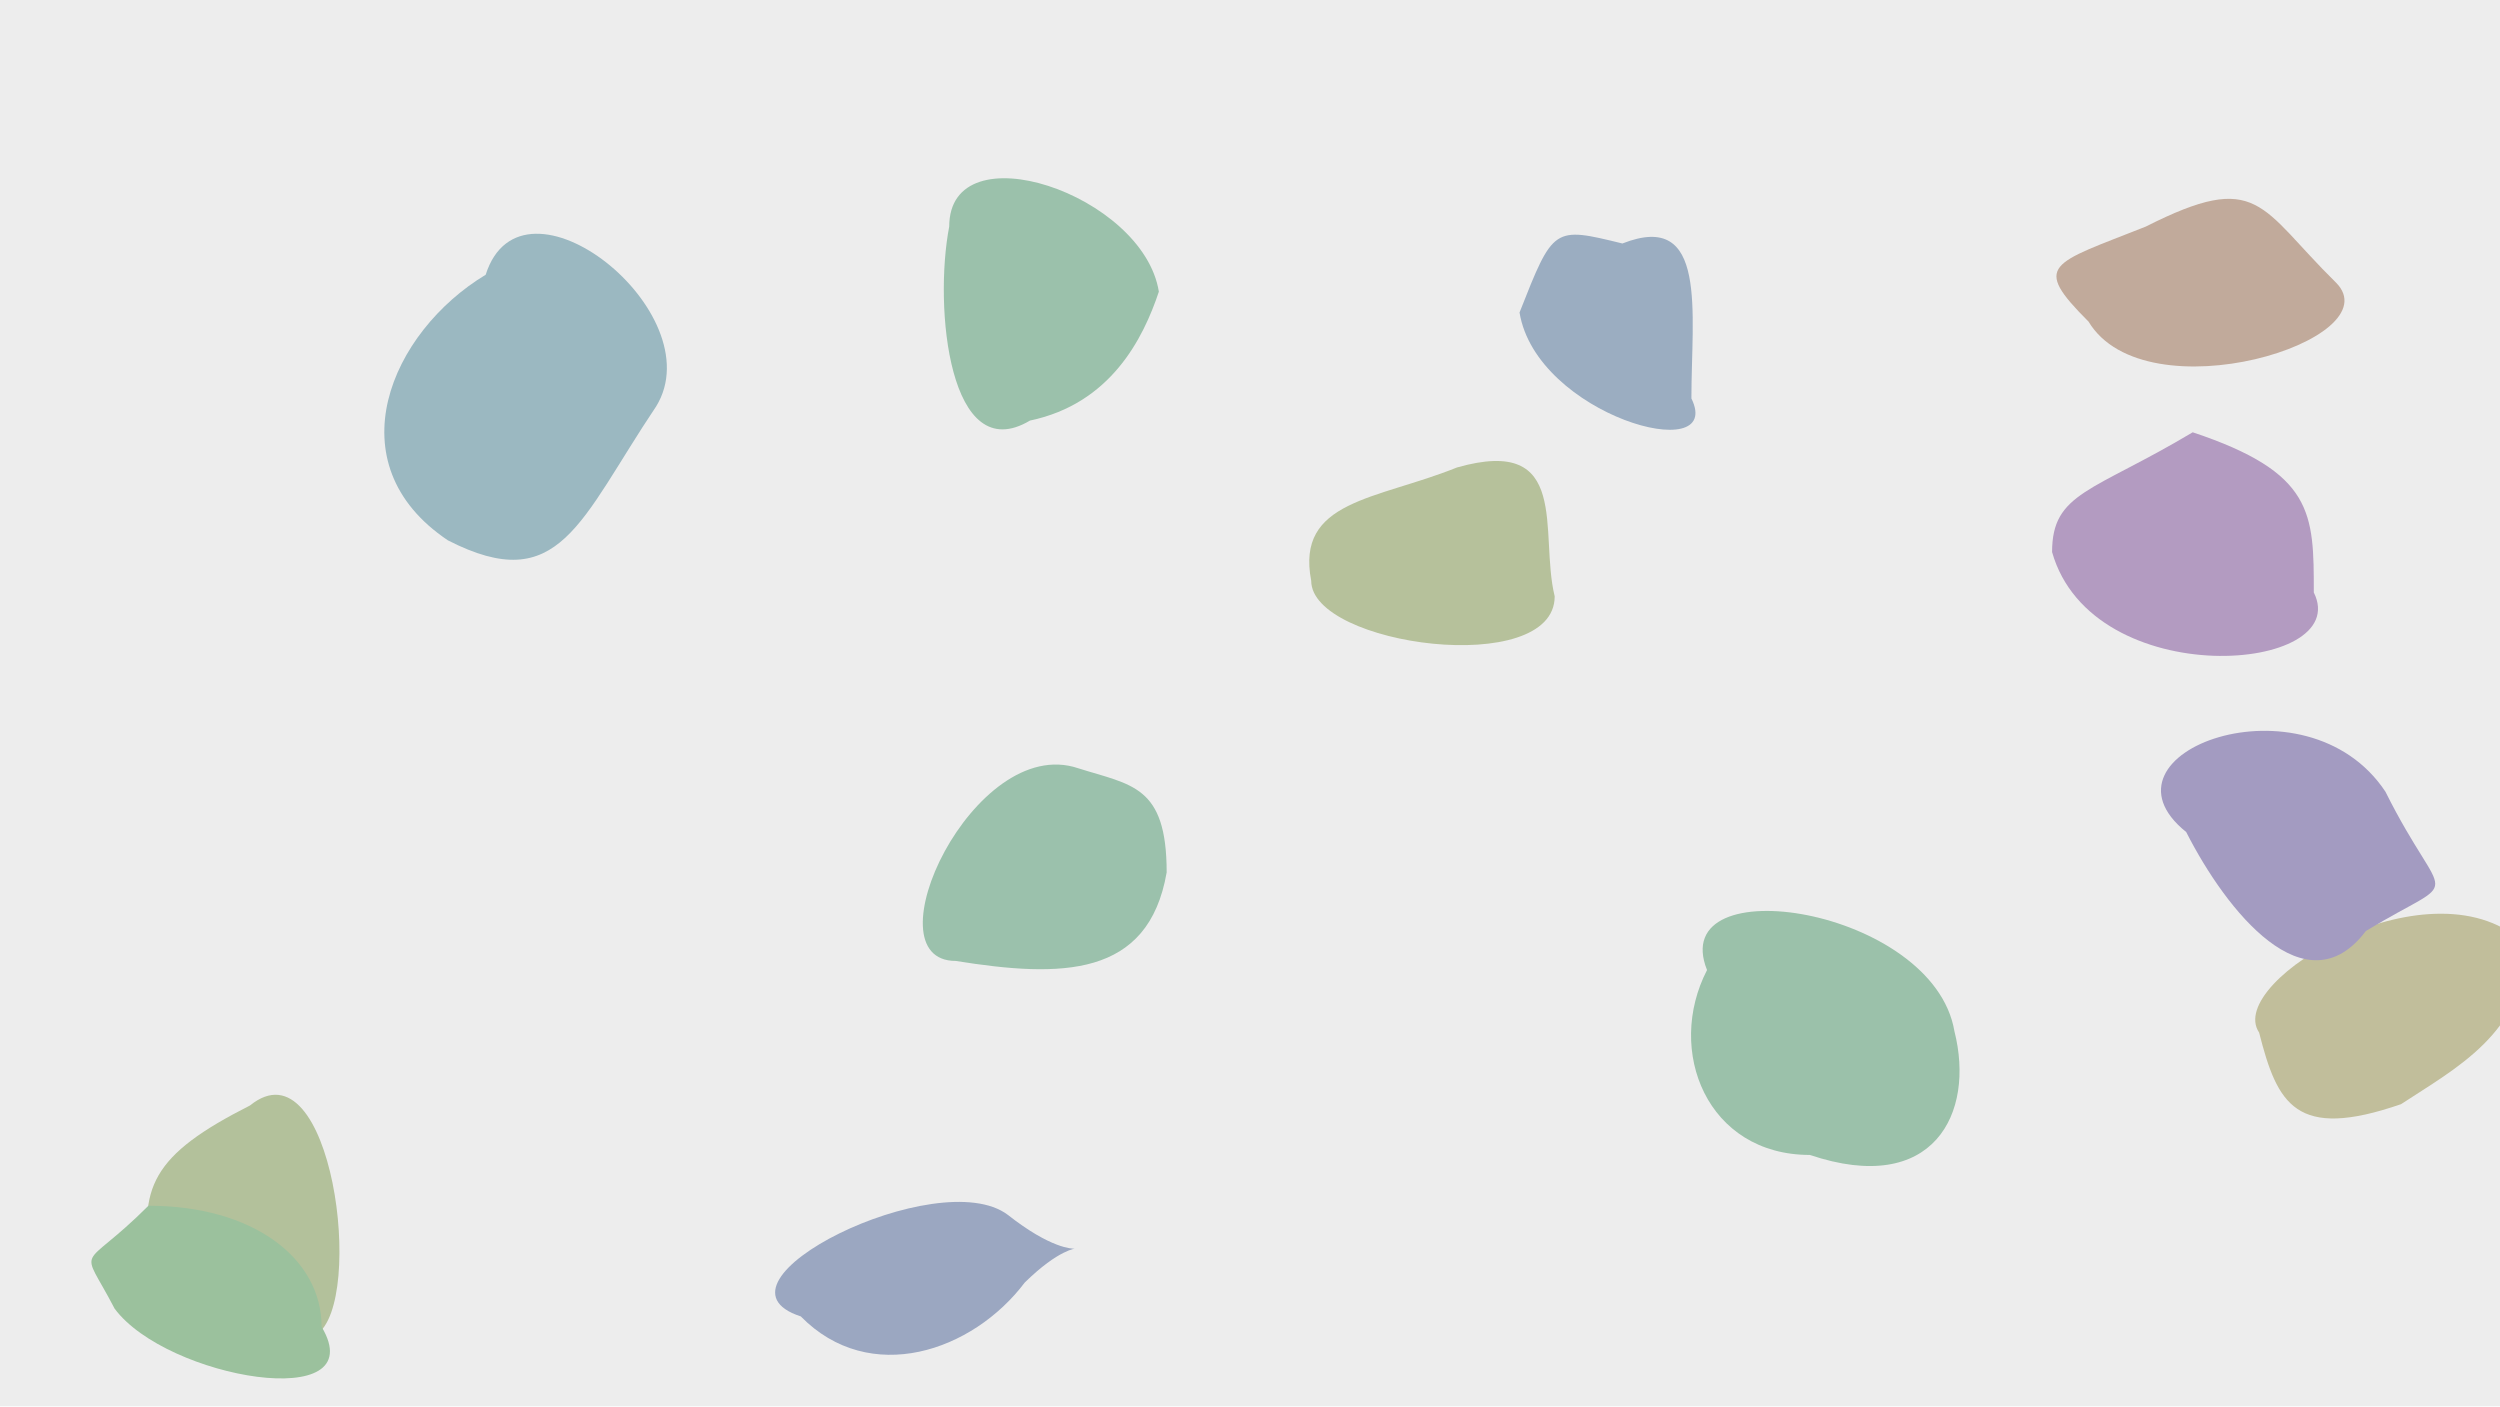
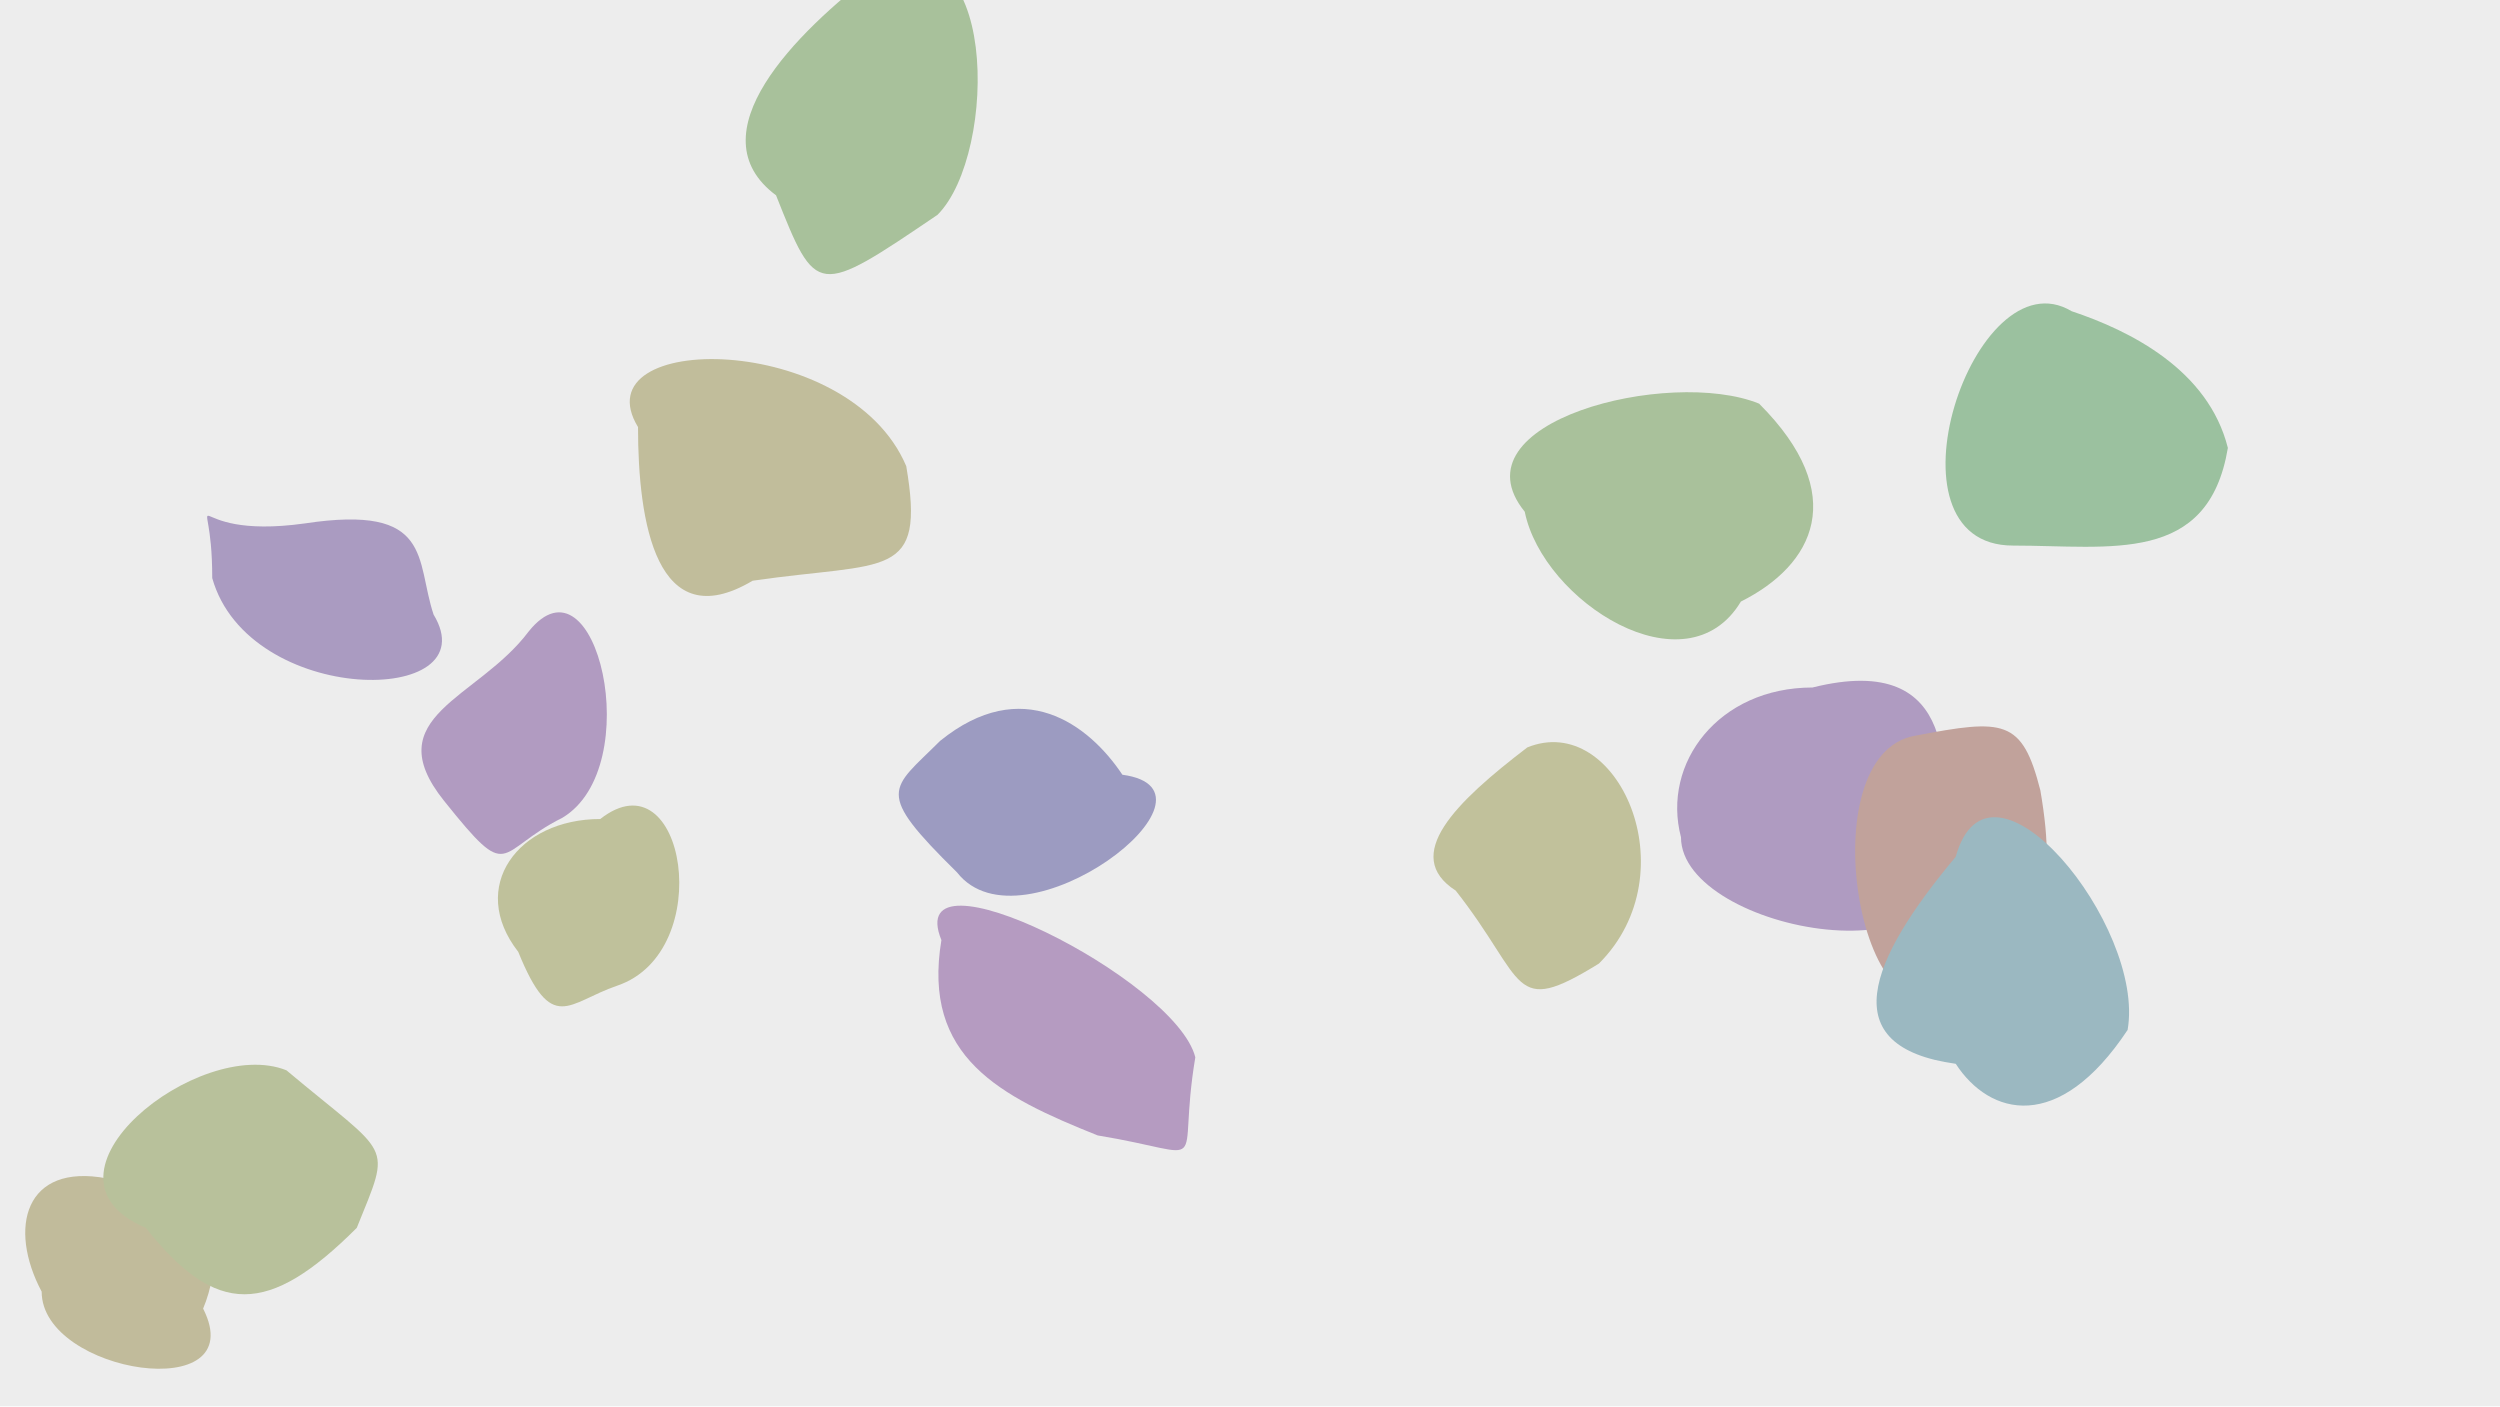
<svg xmlns="http://www.w3.org/2000/svg" width="1920" height="1080" viewBox="0 0 1920 1080">
  <rect x="0" y="0" width="1920" height="1080" style="fill: rgb(237, 237, 237);" />
-   <path style="fill:rgb(179,193,155);stroke:none;fill-opacity:1" d="M 192,849 C 255,798 281,1000 243,1025 C 180,1038 143,1038 117,974 C 105,912 117,887 192,849 Z" />
-   <path style="fill:rgb(155,173,193);stroke:none;fill-opacity:1" d="M 1299,306 C 1325,359 1180,319 1167,240 C 1193,174 1193,174 1246,187 C 1312,161 1299,240 1299,306 Z" />
-   <path style="fill:rgb(155,193,172);stroke:none;fill-opacity:1" d="M 734,738 C 666,738 748,563 828,590 C 869,603 896,603 896,670 C 882,751 815,751 734,738 Z" />
-   <path style="fill:rgb(193,190,155);stroke:none;fill-opacity:1" d="M 1735,793 C 1708,753 1871,657 1940,726 C 1940,793 1885,821 1844,848 C 1763,876 1749,848 1735,793 Z" />
-   <path style="fill:rgb(179,155,193);stroke:none;fill-opacity:1" d="M 1777,455 C 1808,517 1607,533 1576,424 C 1576,378 1607,378 1684,332 C 1777,363 1777,394 1777,455 Z" />
-   <path style="fill:rgb(155,167,193);stroke:none;fill-opacity:1" d="M 615,1011 C 535,985 721,893 774,933 C 840,985 840,933 787,985 C 747,1038 668,1065 615,1011 Z" />
-   <path style="fill:rgb(155,184,193);stroke:none;fill-opacity:1" d="M 373,211 C 401,123 548,240 504,312 C 445,400 430,459 344,415 C 256,356 300,255 373,211 Z" />
-   <path style="fill:rgb(182,193,155);stroke:none;fill-opacity:1" d="M 1194,458 C 1194,521 1007,496 1007,446 C 995,384 1057,384 1119,359 C 1207,334 1182,409 1194,458 Z" />
-   <path style="fill:rgb(155,193,157);stroke:none;fill-opacity:1" d="M 247,1019 C 287,1086 128,1059 88,1005 C 61,953 61,979 114,926 C 194,926 247,966 247,1019 Z" />
-   <path style="fill:rgb(193,170,155);stroke:none;fill-opacity:1" d="M 1794,217 C 1838,261 1648,320 1604,247 C 1560,203 1575,203 1648,174 C 1735,130 1735,159 1794,217 Z" />
-   <path style="fill:rgb(163,155,193);stroke:none;fill-opacity:1" d="M 1679,639 C 1603,578 1771,516 1832,608 C 1878,700 1893,669 1817,715 C 1771,776 1710,700 1679,639 Z" />
-   <path style="fill:rgb(155,193,171);stroke:none;fill-opacity:1" d="M 729,174 C 729,99 878,149 890,224 C 878,260 853,310 791,323 C 729,360 717,236 729,174 Z" />
-   <path style="fill:rgb(155,193,170);stroke:none;fill-opacity:1" d="M 1311,745 C 1279,665 1485,697 1501,792 C 1517,855 1485,919 1390,887 C 1311,887 1279,807 1311,745 Z" />
+   <path style="fill:rgb(168,193,155);stroke:none;fill-opacity:1" d="M 673,-22 C 767,-69 767,118 720,165 C 627,228 627,228 596,150 C 533,103 611,25 673,-22 Z" />
+   <path style="fill:rgb(193,187,155);stroke:none;fill-opacity:1" d="M 156,1005 C 194,1080 32,1055 32,992 C 6,943 19,893 82,905 C 144,867 182,943 156,1005 Z" />
+   <path style="fill:rgb(177,155,193);stroke:none;fill-opacity:1" d="M 406,485 C 458,420 497,589 432,628 C 380,654 393,680 341,615 C 289,550 367,537 406,485 Z" />
+   <path style="fill:rgb(175,155,193);stroke:none;fill-opacity:1" d="M 1493,643 C 1522,759 1291,716 1291,643 C 1276,586 1320,528 1392,528 C 1508,499 1493,600 1493,643 Z" />
+   <path style="fill:rgb(193,162,155);stroke:none;fill-opacity:1" d="M 1498,758 C 1429,814 1388,579 1471,565 C 1539,552 1553,552 1567,607 C 1581,689 1567,717 1498,758 Z" />
+   <path style="fill:rgb(155,184,193);stroke:none;fill-opacity:1" d="M 1502,658 C 1528,564 1648,711 1634,791 C 1581,871 1528,857 1502,817 C 1408,804 1435,738 1502,658 Z" />
+   <path style="fill:rgb(156,155,193);stroke:none;fill-opacity:1" d="M 862,595 C 951,607 785,734 735,670 C 671,607 684,607 722,569 C 785,518 836,556 862,595 Z" />
+   <path style="fill:rgb(191,193,155);stroke:none;fill-opacity:1" d="M 461,629 C 526,578 551,731 474,757 C 436,770 424,795 398,731 C 359,681 398,629 461,629 Z" />
+   <path style="fill:rgb(169,193,155);stroke:none;fill-opacity:1" d="M 1171,393 C 1115,324 1282,282 1351,310 C 1421,380 1393,434 1337,462 C 1295,532 1185,462 1171,393 Z" />
+   <path style="fill:rgb(155,193,159);stroke:none;fill-opacity:1" d="M 1546,419 C 1441,419 1516,194 1591,239 C 1636,254 1696,284 1711,344 C 1696,434 1621,419 1546,419 Z" />
+   <path style="fill:rgb(181,155,193);stroke:none;fill-opacity:1" d="M 723,722 C 692,646 903,752 918,812 C 903,902 934,887 843,872 C 768,842 708,812 723,722 Z" />
+   <path style="fill:rgb(170,155,193);stroke:none;fill-opacity:1" d="M 333,472 C 376,543 191,543 163,444 C 163,359 134,416 234,402 C 333,387 319,430 333,472 Z" />
+   <path style="fill:rgb(184,193,155);stroke:none;fill-opacity:1" d="M 112,943 C 17,903 153,795 220,822 C 301,890 301,876 274,943 C 206,1011 166,1011 112,943 Z" />
+   <path style="fill:rgb(193,189,155);stroke:none;fill-opacity:1" d="M 490,328 C 445,254 652,254 696,358 C 711,446 681,431 578,446 C 504,490 490,401 490,328 Z" />
+   <path style="fill:rgb(193,193,155);stroke:none;fill-opacity:1" d="M 1173,574 C 1242,546 1298,670 1228,740 C 1160,782 1173,754 1118,684 C 1076,657 1118,616 1173,574 Z" />
</svg>
